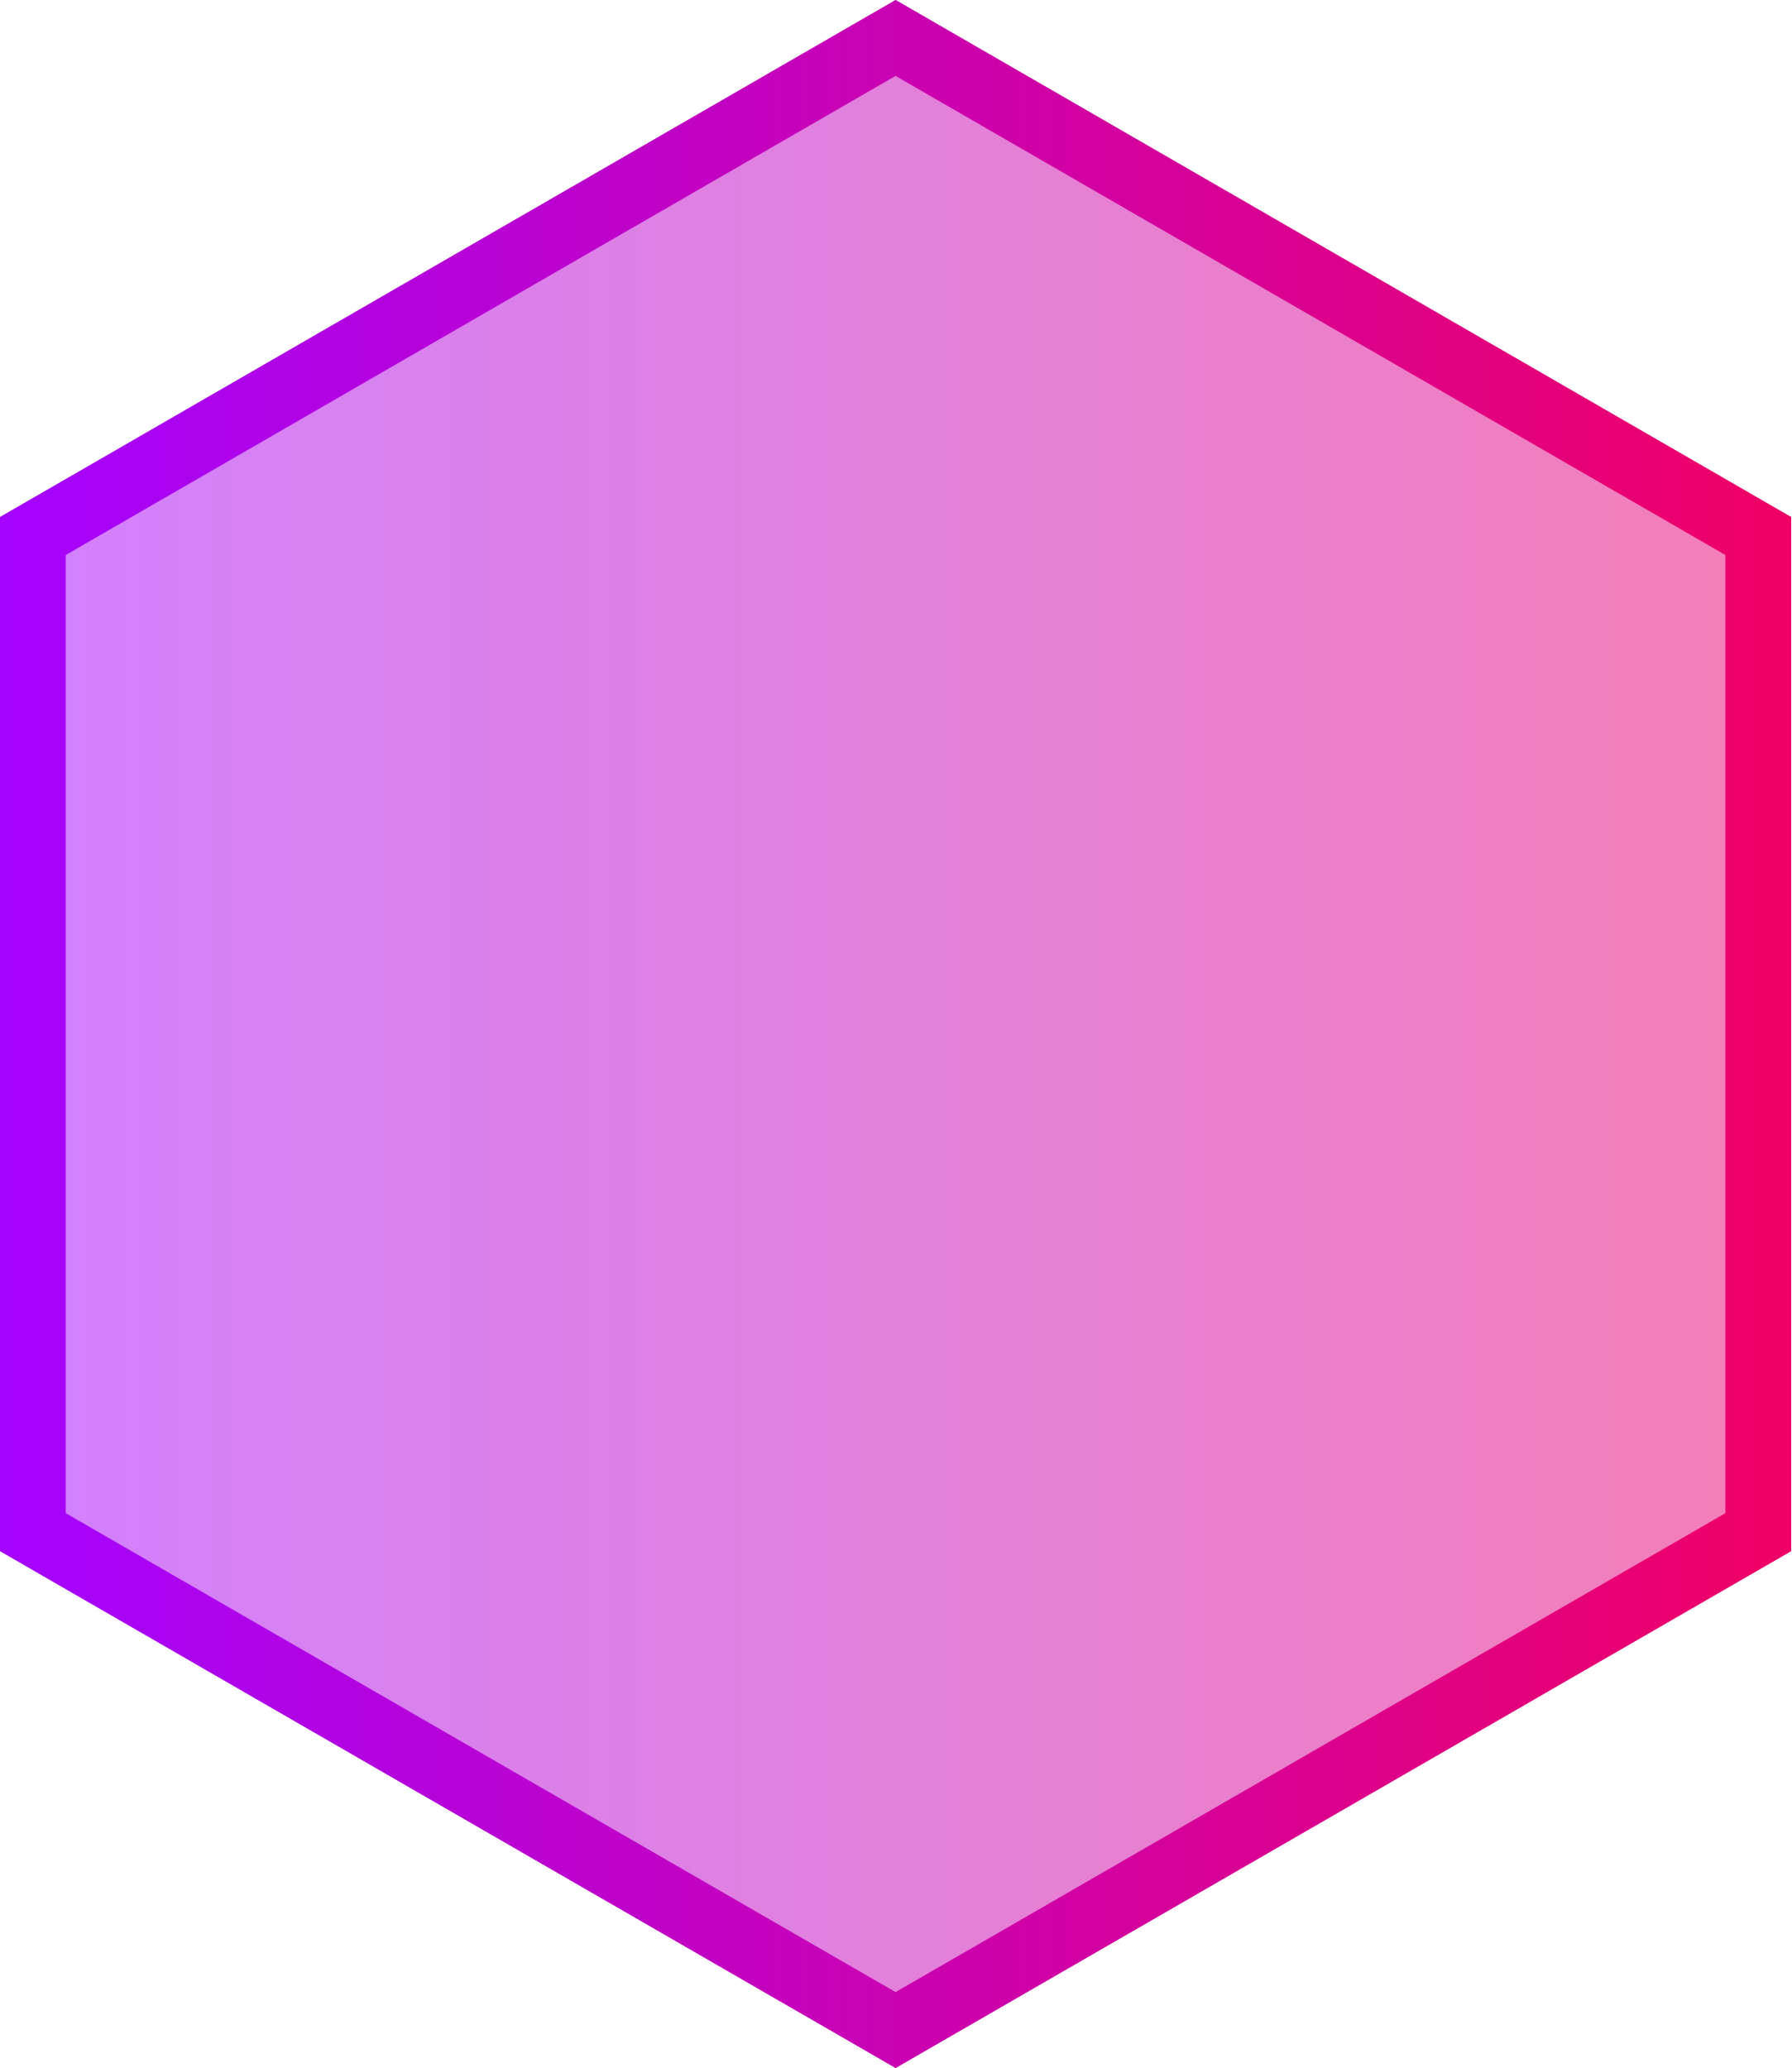
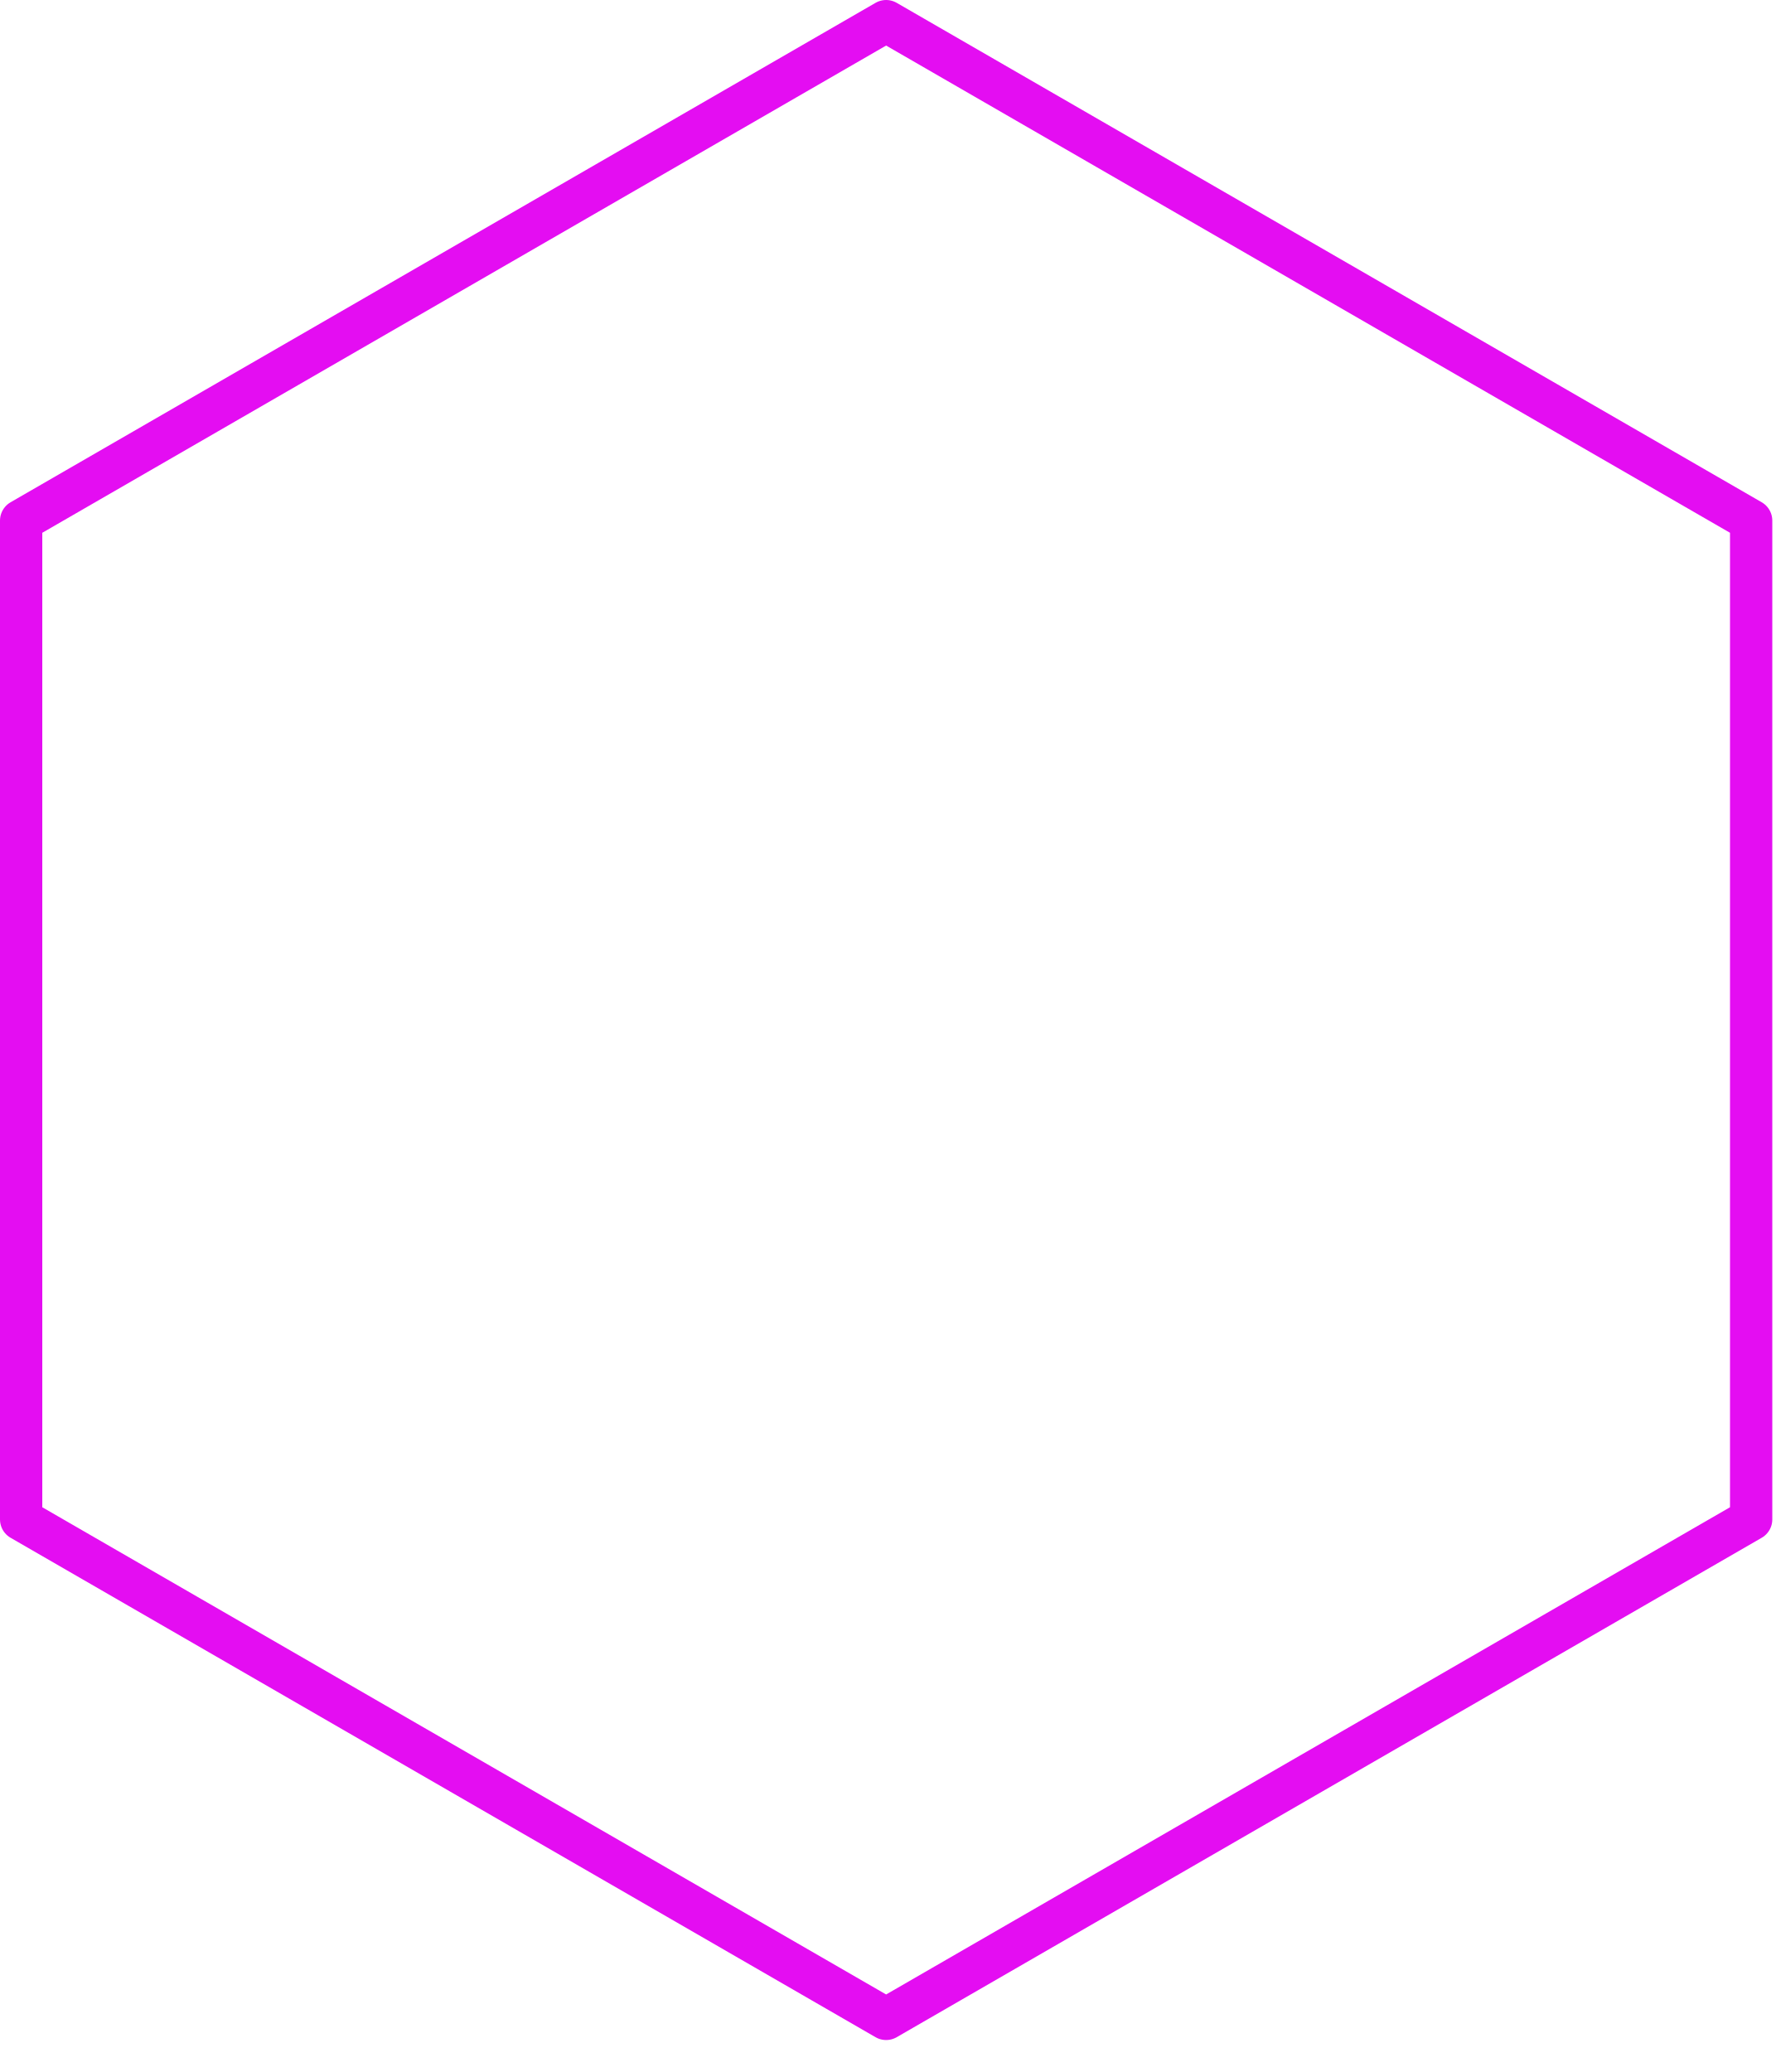
- <svg xmlns="http://www.w3.org/2000/svg" viewBox="0 0 109.01 125.87">
-   <defs>
-     <style>.cls-1{fill:url(#linear-gradient);}.cls-2{fill:url(#linear-gradient-2);}</style>
-     <linearGradient id="linear-gradient" y1="62.94" x2="109.01" y2="62.94" gradientUnits="userSpaceOnUse">
-       <stop offset="0" stop-color="#d181ff" />
-       <stop offset="1" stop-color="#f47fb7" />
-     </linearGradient>
-     <linearGradient id="linear-gradient-2" y1="62.94" x2="109.01" y2="62.94" gradientUnits="userSpaceOnUse">
-       <stop offset="0" stop-color="#a403ff" />
-       <stop offset="1" stop-color="#ef0065" />
-     </linearGradient>
-   </defs>
-   <g id="Layer_2" data-name="Layer 2">
-     <g id="Layer_1-2" data-name="Layer 1">
-       <polygon class="cls-1" points="109.01 94.41 109.01 31.47 54.51 0 0 31.47 0 94.41 54.51 125.87 109.01 94.41" />
-       <path class="cls-2" d="M54.5,4.62,105,33.78V92.1L54.5,121.25,4,92.1V33.78L54.5,4.62M54.5,0,0,31.47V94.41l54.5,31.46L109,94.41V31.47L54.5,0Z" />
-     </g>
-   </g>
+ <svg xmlns="http://www.w3.org/2000/svg" width="100%" height="100%" viewBox="0 0 42 49" version="1.1" xml:space="preserve" style="fill-rule:evenodd;clip-rule:evenodd;stroke-linecap:round;stroke-linejoin:round;stroke-miterlimit:1.5;">
+   <path d="M20.957,47.744l-20.457,-11.811l0,-23.622l20.457,-11.811l20.458,11.811l0,23.622l-20.458,11.811Z" style="fill:none;stroke:#e40df2;stroke-width:1px;" />
</svg>
